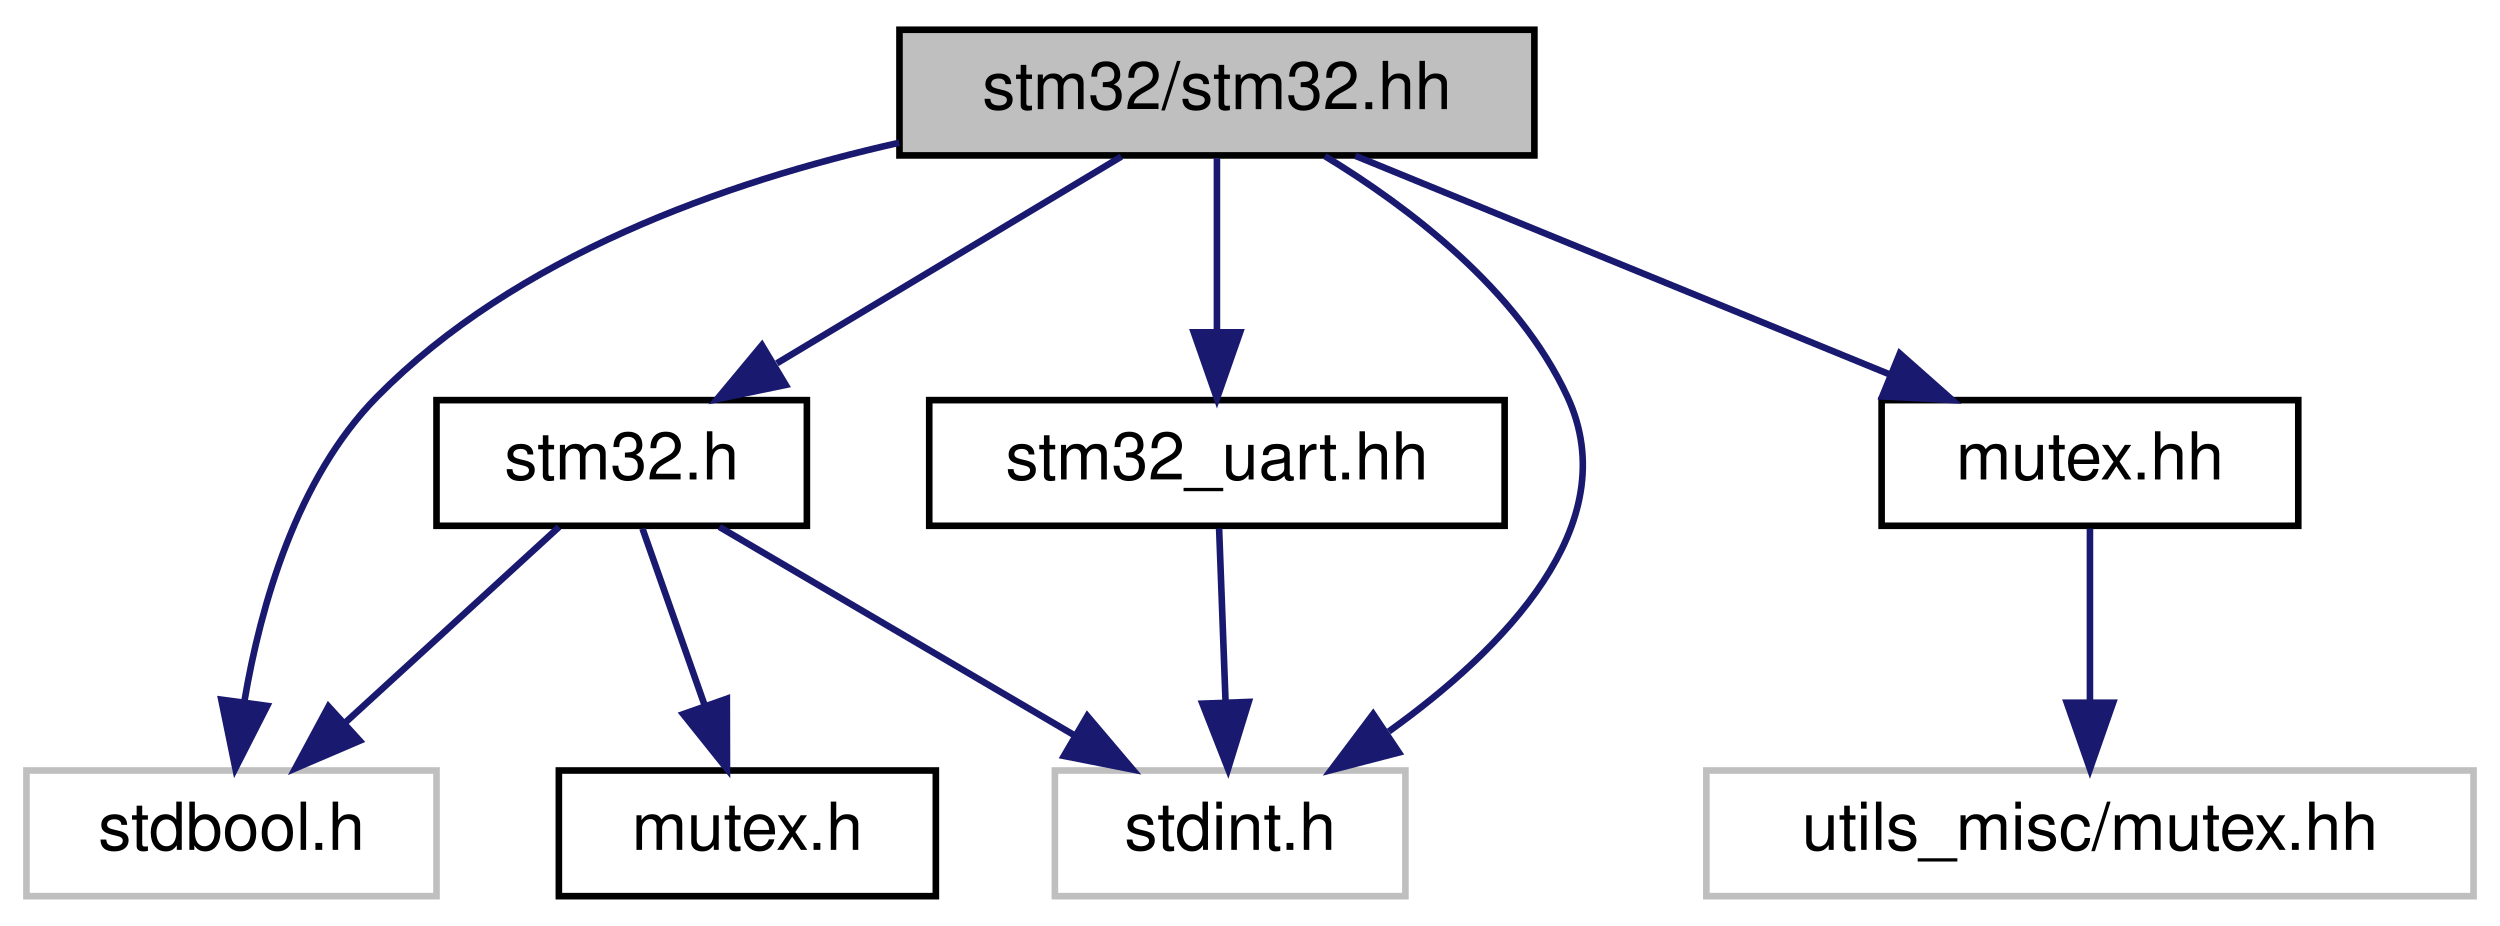
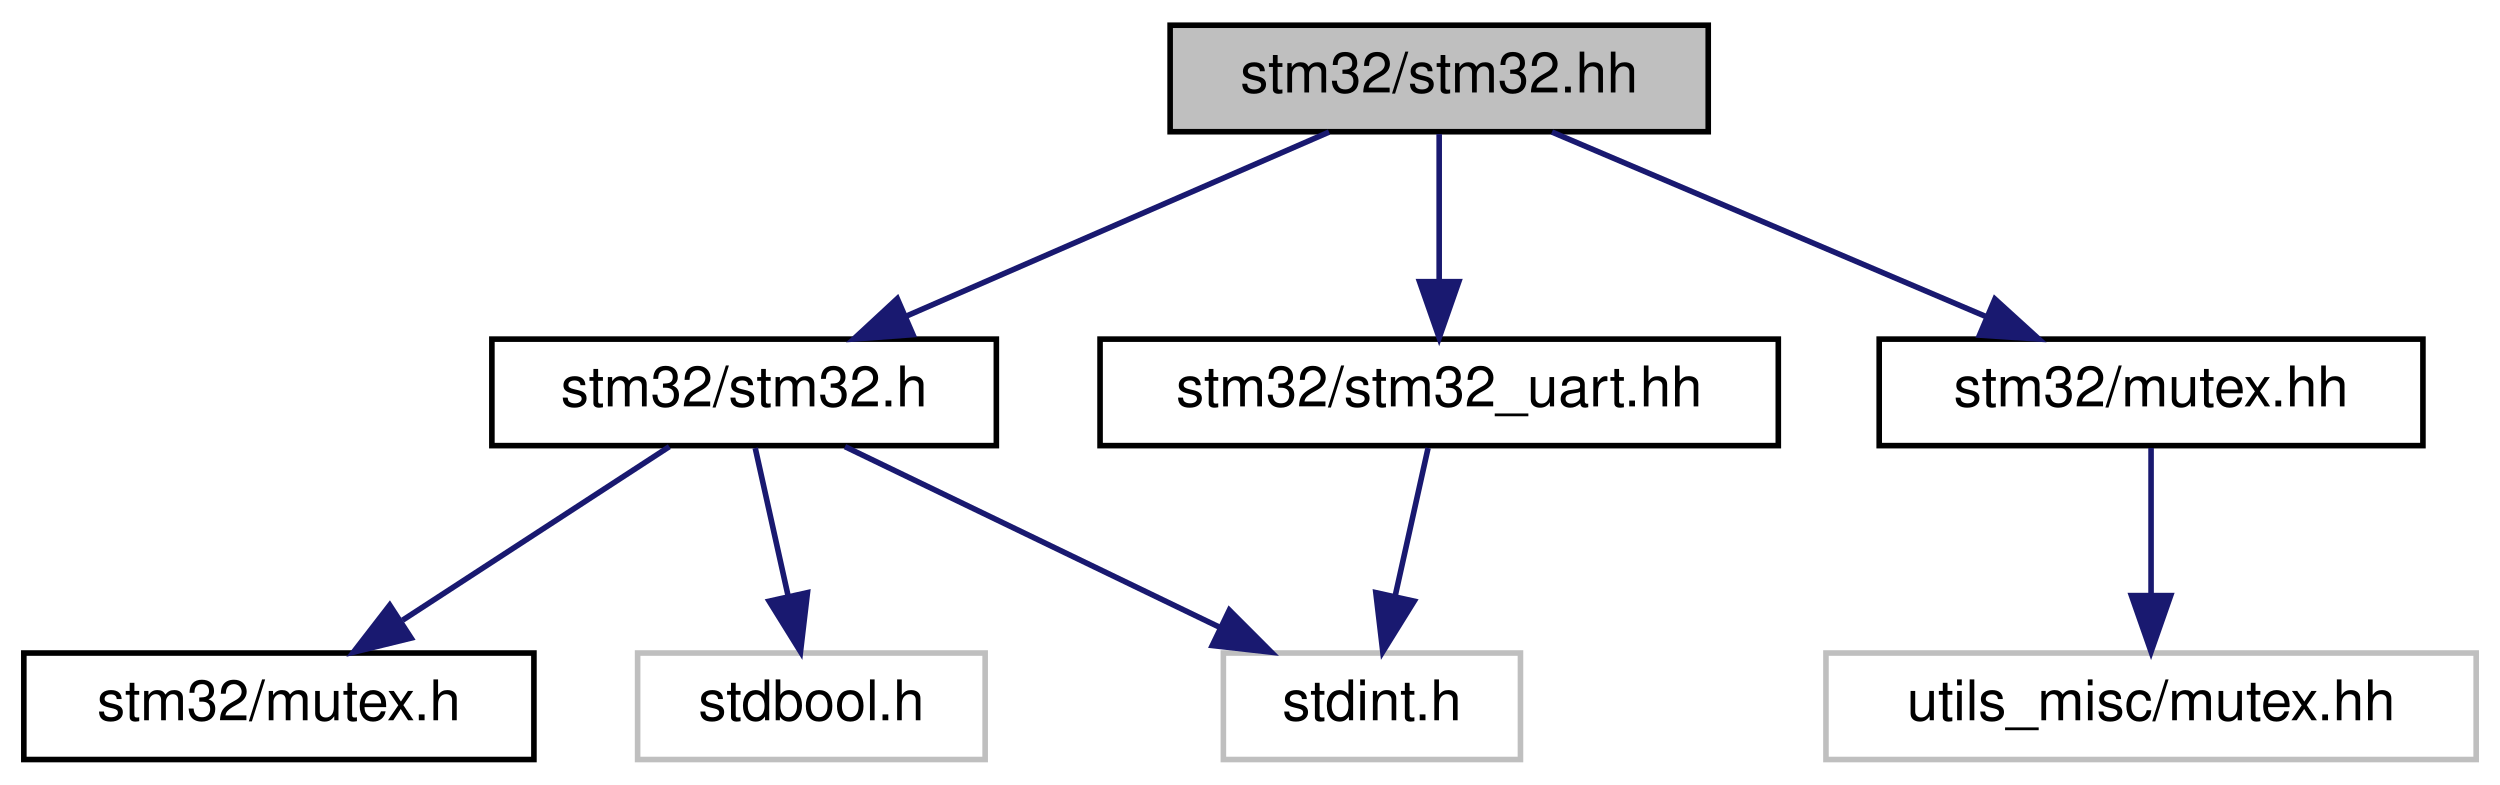
- <svg xmlns="http://www.w3.org/2000/svg" xmlns:xlink="http://www.w3.org/1999/xlink" width="378pt" height="140pt" viewBox="0.00 0.00 378.00 140.00">
+ <svg xmlns="http://www.w3.org/2000/svg" xmlns:xlink="http://www.w3.org/1999/xlink" width="446pt" height="140pt" viewBox="0.00 0.00 445.50 140.00">
  <g id="graph0" class="graph" transform="scale(1 1) rotate(0) translate(4 136)">
    <g id="node1" class="node">
      <g id="a_node1">
-         <a xlink:title="access STM32 from ESP32 for communication and firware updat">
-           <polygon fill="#bfbfbf" stroke="black" points="132,-112.5 132,-131.5 228,-131.5 228,-112.5 132,-112.5" />
-           <text text-anchor="middle" x="180" y="-119.5" font-family="Helvetica,sans-Serif" font-size="10.00">stm32/stm32.hh</text>
+         <a xlink:title="object pointer and all headers">
+           <polygon fill="#bfbfbf" stroke="black" points="204.5,-112.5 204.5,-131.5 300.5,-131.5 300.5,-112.5 204.5,-112.5" />
+           <text text-anchor="middle" x="252.5" y="-119.5" font-family="Helvetica,sans-Serif" font-size="10.00">stm32/stm32.hh</text>
        </a>
      </g>
    </g>
    <g id="node2" class="node">
      <g id="a_node2">
        <a xlink:href="stm32_8h.html" target="_top" xlink:title="access STM32 from ESP32 for communication and firware updat">
-           <polygon fill="none" stroke="black" points="62,-56.5 62,-75.5 118,-75.5 118,-56.5 62,-56.5" />
-           <text text-anchor="middle" x="90" y="-63.5" font-family="Helvetica,sans-Serif" font-size="10.00">stm32.h</text>
+           <polygon fill="none" stroke="black" points="83.5,-56.5 83.5,-75.5 173.5,-75.5 173.5,-56.5 83.5,-56.5" />
+           <text text-anchor="middle" x="128.5" y="-63.5" font-family="Helvetica,sans-Serif" font-size="10.00">stm32/stm32.h</text>
        </a>
      </g>
    </g>
    <g id="edge1" class="edge">
-       <path fill="none" stroke="midnightblue" d="M165.54,-112.32C151.5,-103.9 129.95,-90.97 113.46,-81.07" />
-       <polygon fill="midnightblue" stroke="midnightblue" points="114.8,-77.8 104.42,-75.65 111.2,-83.8 114.8,-77.8" />
+       <path fill="none" stroke="midnightblue" d="M232.85,-112.44C212.54,-103.6 180.6,-89.69 157.4,-79.59" />
+       <polygon fill="midnightblue" stroke="midnightblue" points="158.62,-76.3 148.06,-75.52 155.83,-82.72 158.62,-76.3" />
+     </g>
+     <g id="node6" class="node">
+       <g id="a_node6">
+         <a xlink:href="stm32__uart_8hh.html" target="_top" xlink:title="interface for accessing STM32 for communication and firmware update">
+           <polygon fill="none" stroke="black" points="192,-56.5 192,-75.5 313,-75.5 313,-56.5 192,-56.5" />
+           <text text-anchor="middle" x="252.5" y="-63.5" font-family="Helvetica,sans-Serif" font-size="10.00">stm32/stm32_uart.hh</text>
+         </a>
+       </g>
+     </g>
+     <g id="edge5" class="edge">
+       <path fill="none" stroke="midnightblue" d="M252.5,-112.08C252.5,-105.01 252.5,-94.86 252.5,-85.99" />
+       <polygon fill="midnightblue" stroke="midnightblue" points="256,-85.75 252.5,-75.75 249,-85.75 256,-85.75" />
+     </g>
+     <g id="node7" class="node">
+       <g id="a_node7">
+         <a xlink:href="stm32_2include_2stm32_2mutex_8hh.html" target="_top" xlink:title="thread mutex to protect USART read and write access">
+           <polygon fill="none" stroke="black" points="331,-56.5 331,-75.5 428,-75.5 428,-56.5 331,-56.5" />
+           <text text-anchor="middle" x="379.5" y="-63.5" font-family="Helvetica,sans-Serif" font-size="10.00">stm32/mutex.hh</text>
+         </a>
+       </g>
+     </g>
+     <g id="edge7" class="edge">
+       <path fill="none" stroke="midnightblue" d="M272.62,-112.44C293.52,-103.56 326.43,-89.56 350.22,-79.45" />
+       <polygon fill="midnightblue" stroke="midnightblue" points="351.64,-82.65 359.47,-75.52 348.9,-76.21 351.64,-82.65" />
+     </g>
+     <g id="node3" class="node">
+       <g id="a_node3">
+         <a xlink:href="stm32_2include_2stm32_2mutex_8h.html" target="_top" xlink:title="thread mutex to protect USART read and write access">
+           <polygon fill="none" stroke="black" points="0,-0.5 0,-19.5 91,-19.5 91,-0.5 0,-0.5" />
+           <text text-anchor="middle" x="45.5" y="-7.5" font-family="Helvetica,sans-Serif" font-size="10.00">stm32/mutex.h</text>
+         </a>
+       </g>
+     </g>
+     <g id="edge2" class="edge">
+       <path fill="none" stroke="midnightblue" d="M115.16,-56.32C102.34,-47.98 82.72,-35.21 67.56,-25.35" />
+       <polygon fill="midnightblue" stroke="midnightblue" points="69.09,-22.17 58.8,-19.65 65.28,-28.04 69.09,-22.17" />
    </g>
    <g id="node4" class="node">
      <g id="a_node4">
        <a xlink:title=" ">
-           <polygon fill="none" stroke="#bfbfbf" points="0,-0.5 0,-19.5 62,-19.5 62,-0.5 0,-0.5" />
-           <text text-anchor="middle" x="31" y="-7.5" font-family="Helvetica,sans-Serif" font-size="10.00">stdbool.h</text>
+           <polygon fill="none" stroke="#bfbfbf" points="109.5,-0.5 109.5,-19.5 171.5,-19.5 171.5,-0.5 109.5,-0.5" />
+           <text text-anchor="middle" x="140.5" y="-7.5" font-family="Helvetica,sans-Serif" font-size="10.00">stdbool.h</text>
        </a>
      </g>
    </g>
-     <g id="edge9" class="edge">
-       <path fill="none" stroke="midnightblue" d="M131.96,-114.42C105.52,-108.48 73.94,-97.24 53,-76 40.86,-63.68 35.41,-44.43 32.97,-30.07" />
-       <polygon fill="midnightblue" stroke="midnightblue" points="36.4,-29.27 31.59,-19.83 29.46,-30.21 36.4,-29.27" />
+     <g id="edge3" class="edge">
+       <path fill="none" stroke="midnightblue" d="M130.48,-56.08C132.07,-48.93 134.36,-38.64 136.35,-29.69" />
+       <polygon fill="midnightblue" stroke="midnightblue" points="139.8,-30.27 138.56,-19.75 132.97,-28.75 139.8,-30.27" />
    </g>
    <g id="node5" class="node">
      <g id="a_node5">
        <a xlink:title=" ">
-           <polygon fill="none" stroke="#bfbfbf" points="155.5,-0.5 155.5,-19.5 208.5,-19.5 208.5,-0.5 155.5,-0.5" />
-           <text text-anchor="middle" x="182" y="-7.5" font-family="Helvetica,sans-Serif" font-size="10.00">stdint.h</text>
+           <polygon fill="none" stroke="#bfbfbf" points="214,-0.5 214,-19.5 267,-19.5 267,-0.5 214,-0.5" />
+           <text text-anchor="middle" x="240.5" y="-7.5" font-family="Helvetica,sans-Serif" font-size="10.00">stdint.h</text>
        </a>
      </g>
    </g>
-     <g id="edge10" class="edge">
-       <path fill="none" stroke="midnightblue" d="M196.33,-112.39C208.96,-104.72 225.5,-92.21 233,-76 241.98,-56.6 223.22,-37.76 205.98,-25.4" />
-       <polygon fill="midnightblue" stroke="midnightblue" points="207.51,-22.22 197.25,-19.56 203.62,-28.03 207.51,-22.22" />
-     </g>
-     <g id="node6" class="node">
-       <g id="a_node6">
-         <a xlink:href="stm32__uart_8hh.html" target="_top" xlink:title="access STM32 from ESP32 for communication and firware updat">
-           <polygon fill="none" stroke="black" points="136.5,-56.5 136.5,-75.5 223.5,-75.5 223.5,-56.5 136.5,-56.5" />
-           <text text-anchor="middle" x="180" y="-63.5" font-family="Helvetica,sans-Serif" font-size="10.00">stm32_uart.hh</text>
-         </a>
-       </g>
-     </g>
-     <g id="edge5" class="edge">
-       <path fill="none" stroke="midnightblue" d="M180,-112.08C180,-105.01 180,-94.86 180,-85.99" />
-       <polygon fill="midnightblue" stroke="midnightblue" points="183.5,-85.75 180,-75.75 176.5,-85.75 183.5,-85.75" />
-     </g>
-     <g id="node7" class="node">
-       <g id="a_node7">
-         <a xlink:href="stm32_2include_2stm32_2mutex_8hh.html" target="_top" xlink:title="thread mutex to protect USART read and write access">
-           <polygon fill="none" stroke="black" points="280.5,-56.5 280.5,-75.5 343.5,-75.5 343.5,-56.5 280.5,-56.5" />
-           <text text-anchor="middle" x="312" y="-63.5" font-family="Helvetica,sans-Serif" font-size="10.00">mutex.hh</text>
-         </a>
-       </g>
-     </g>
-     <g id="edge7" class="edge">
-       <path fill="none" stroke="midnightblue" d="M200.92,-112.44C222.74,-103.52 257.15,-89.44 281.89,-79.32" />
-       <polygon fill="midnightblue" stroke="midnightblue" points="283.25,-82.54 291.18,-75.52 280.6,-76.06 283.25,-82.54" />
-     </g>
-     <g id="node3" class="node">
-       <g id="a_node3">
-         <a xlink:href="stm32_2include_2stm32_2mutex_8h.html" target="_top" xlink:title="thread mutex to protect USART read and write access">
-           <polygon fill="none" stroke="black" points="80.5,-0.5 80.5,-19.5 137.5,-19.5 137.5,-0.5 80.5,-0.5" />
-           <text text-anchor="middle" x="109" y="-7.5" font-family="Helvetica,sans-Serif" font-size="10.00">mutex.h</text>
-         </a>
-       </g>
-     </g>
-     <g id="edge2" class="edge">
-       <path fill="none" stroke="midnightblue" d="M93.14,-56.08C95.68,-48.85 99.36,-38.41 102.53,-29.4" />
-       <polygon fill="midnightblue" stroke="midnightblue" points="105.9,-30.35 105.92,-19.75 99.3,-28.02 105.9,-30.35" />
-     </g>
-     <g id="edge3" class="edge">
-       <path fill="none" stroke="midnightblue" d="M80.52,-56.32C71.8,-48.34 58.66,-36.31 48.1,-26.65" />
-       <polygon fill="midnightblue" stroke="midnightblue" points="50.39,-24 40.65,-19.83 45.67,-29.17 50.39,-24" />
-     </g>
    <g id="edge4" class="edge">
-       <path fill="none" stroke="midnightblue" d="M104.78,-56.32C119.27,-47.82 141.57,-34.73 158.49,-24.8" />
-       <polygon fill="midnightblue" stroke="midnightblue" points="160.4,-27.74 167.26,-19.65 156.86,-21.7 160.4,-27.74" />
+       <path fill="none" stroke="midnightblue" d="M146.49,-56.32C164.54,-47.62 192.55,-34.12 213.3,-24.11" />
+       <polygon fill="midnightblue" stroke="midnightblue" points="215.06,-27.15 222.55,-19.65 212.02,-20.84 215.06,-27.15" />
    </g>
    <g id="edge6" class="edge">
-       <path fill="none" stroke="midnightblue" d="M180.33,-56.08C180.59,-49.01 180.97,-38.86 181.3,-29.99" />
-       <polygon fill="midnightblue" stroke="midnightblue" points="184.8,-29.87 181.68,-19.75 177.81,-29.61 184.8,-29.87" />
+       <path fill="none" stroke="midnightblue" d="M250.52,-56.08C248.93,-48.93 246.64,-38.64 244.65,-29.69" />
+       <polygon fill="midnightblue" stroke="midnightblue" points="248.03,-28.75 242.44,-19.75 241.2,-30.27 248.03,-28.75" />
    </g>
    <g id="node8" class="node">
      <g id="a_node8">
        <a xlink:title=" ">
-           <polygon fill="none" stroke="#bfbfbf" points="254,-0.5 254,-19.5 370,-19.5 370,-0.5 254,-0.5" />
-           <text text-anchor="middle" x="312" y="-7.5" font-family="Helvetica,sans-Serif" font-size="10.00">utils_misc/mutex.hh</text>
+           <polygon fill="none" stroke="#bfbfbf" points="321.5,-0.5 321.5,-19.5 437.5,-19.5 437.5,-0.5 321.5,-0.5" />
+           <text text-anchor="middle" x="379.5" y="-7.5" font-family="Helvetica,sans-Serif" font-size="10.00">utils_misc/mutex.hh</text>
        </a>
      </g>
    </g>
    <g id="edge8" class="edge">
-       <path fill="none" stroke="midnightblue" d="M312,-56.08C312,-49.01 312,-38.86 312,-29.99" />
-       <polygon fill="midnightblue" stroke="midnightblue" points="315.5,-29.75 312,-19.75 308.5,-29.75 315.5,-29.75" />
+       <path fill="none" stroke="midnightblue" d="M379.5,-56.08C379.5,-49.01 379.5,-38.86 379.5,-29.99" />
+       <polygon fill="midnightblue" stroke="midnightblue" points="383,-29.75 379.5,-19.75 376,-29.75 383,-29.75" />
    </g>
  </g>
</svg>
